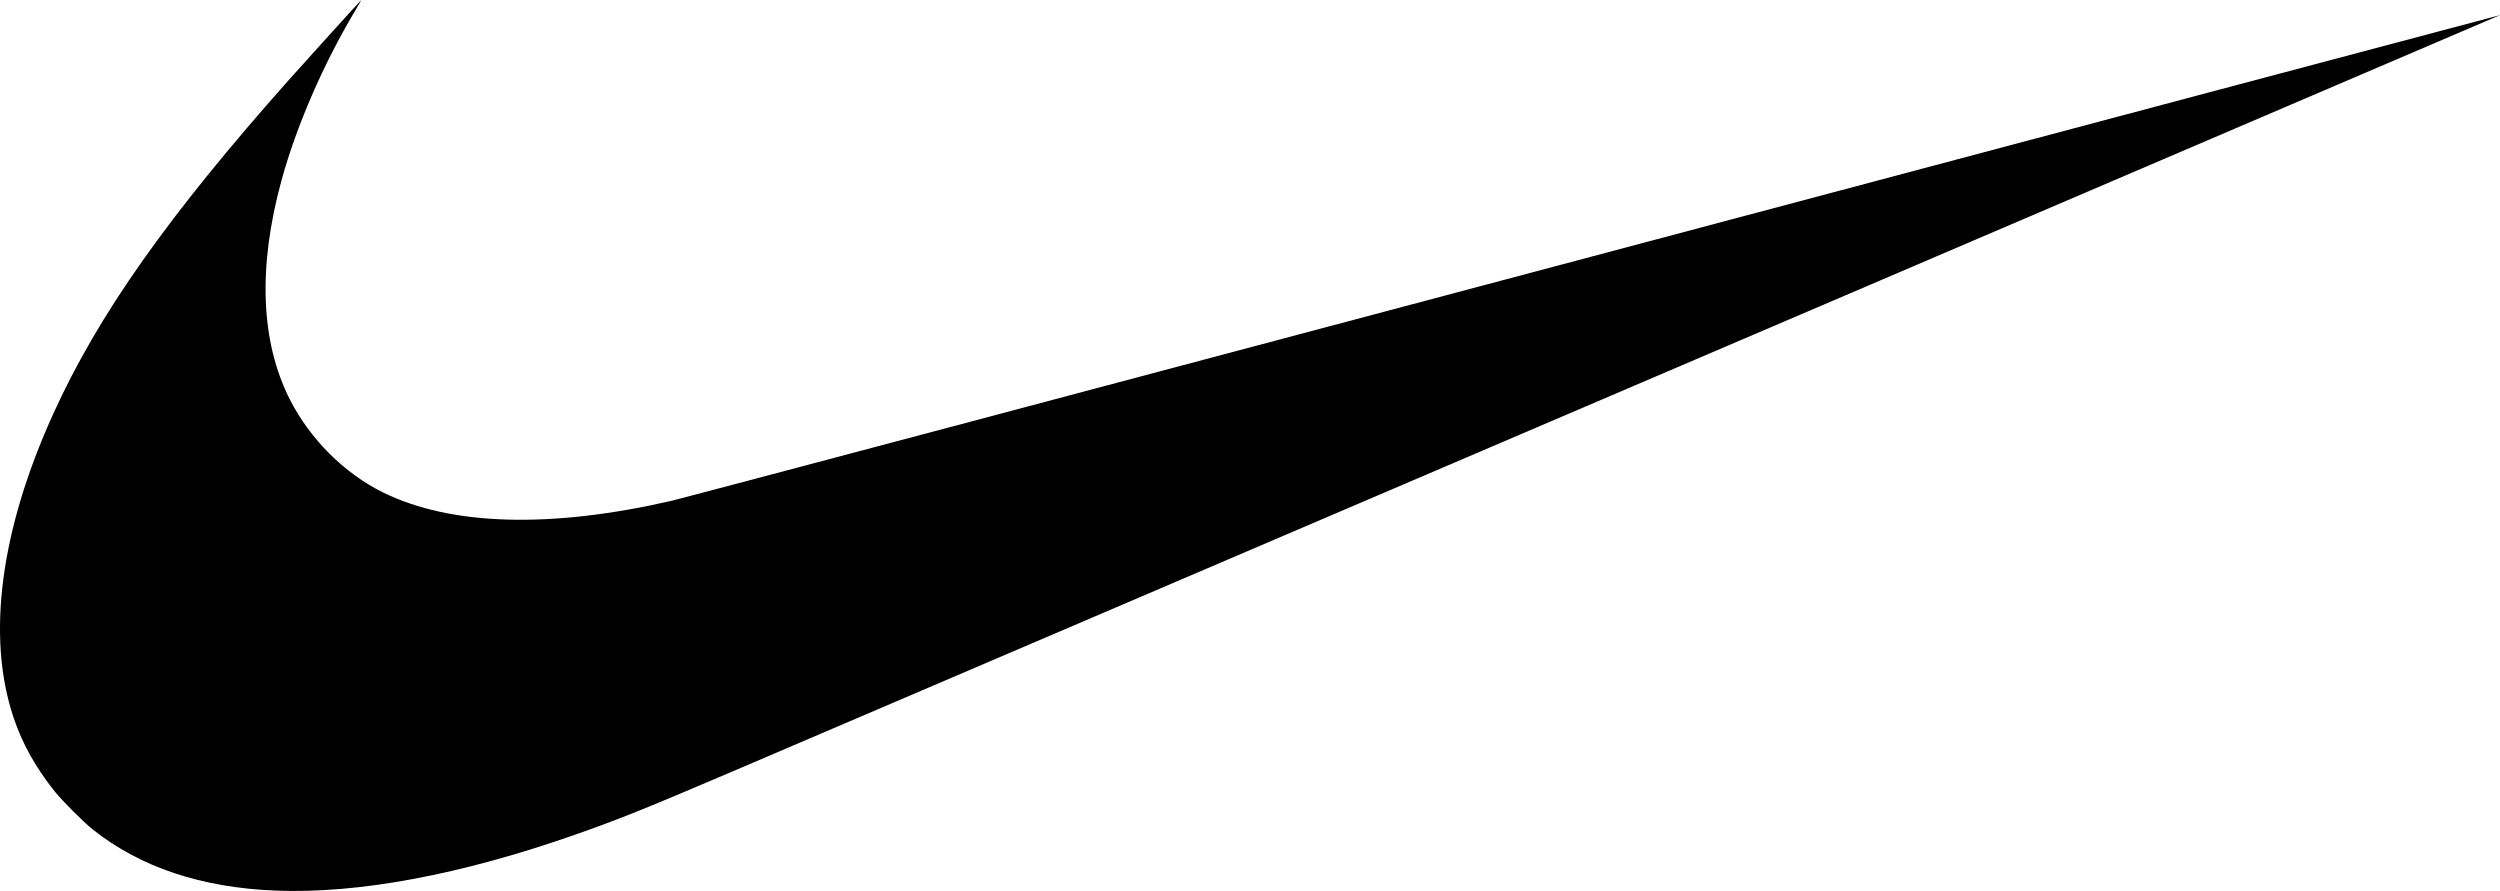
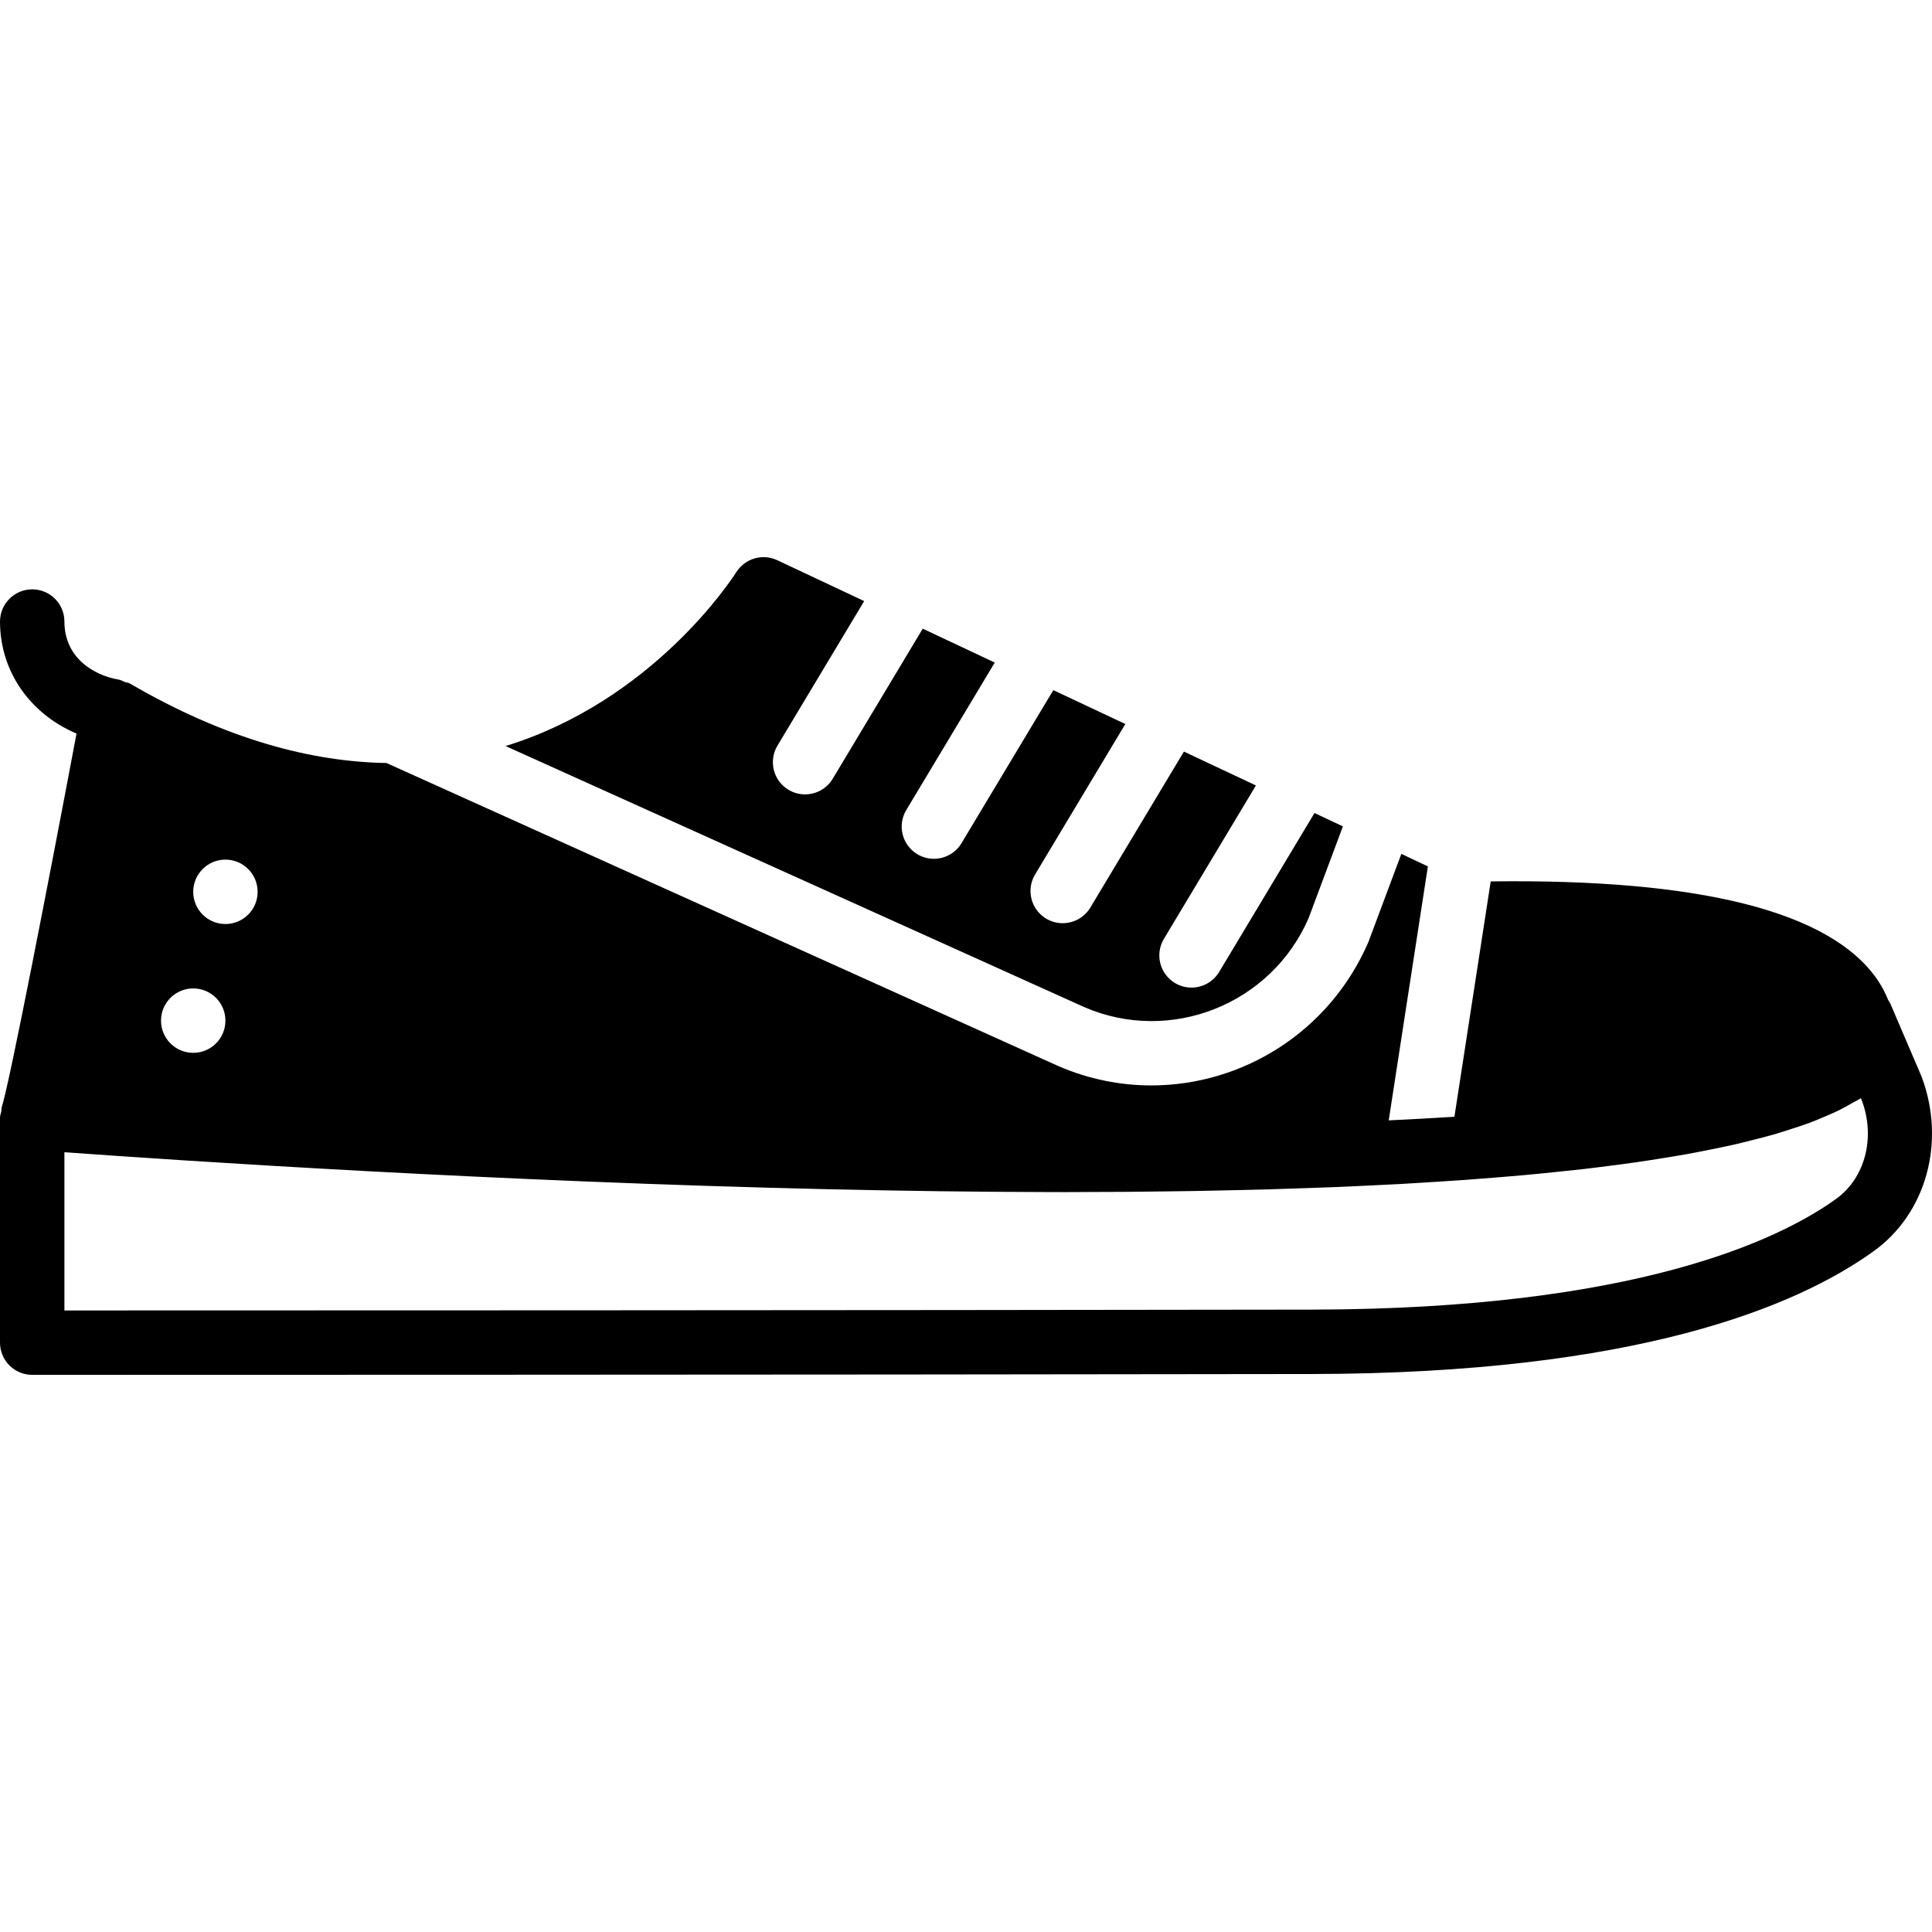
- <svg xmlns="http://www.w3.org/2000/svg" width="1000" height="356.39" viewBox="135.5 361.38 1000 356.39">
-   <path d="M245.808 717.624c-29.796-1.184-54.173-9.337-73.235-24.48-3.638-2.893-12.306-11.566-15.214-15.225-7.73-9.719-12.985-19.178-16.49-29.673-10.786-32.306-5.235-74.699 15.878-121.224 18.076-39.832 45.969-79.337 94.633-134.051 7.168-8.051 28.515-31.597 28.653-31.597.051 0-1.112 2.015-2.577 4.469-12.653 21.194-23.48 46.158-29.378 67.77-9.474 34.678-8.332 64.439 3.347 87.515 8.056 15.898 21.867 29.668 37.398 37.281 27.189 13.321 66.995 14.424 115.607 3.224 3.347-.775 169.194-44.801 368.55-97.837 199.357-53.041 362.494-96.403 362.52-96.367.056.046-463.163 198.26-703.627 301.091-38.082 16.281-48.265 20.393-66.168 26.678-45.765 16.071-86.76 23.74-119.898 22.424z" />
+ <svg xmlns="http://www.w3.org/2000/svg" fill="#000000" height="800px" width="800px" version="1.1" id="Layer_1" viewBox="0 0 511.954 511.954" xml:space="preserve">
+   <g>
+     <g>
+       <g>
+         <path d="M509.244,285.404l-8.371-19.55c-0.119-0.282-0.333-0.503-0.486-0.768c-0.734-1.792-1.621-3.627-2.918-5.504     c-12.424-18.048-46.925-26.761-102.451-26.018l-9.617,62.362c-5.649,0.358-11.443,0.674-17.408,0.956l10.377-67.302l-7.031-3.311     l-8.755,23.415c-10.317,23.8-33.374,37.939-57.506,37.939c-8.243,0-16.623-1.655-24.653-5.137l-178.014-80.299     c-19.703-0.316-42.419-6.161-68.045-21.094c-0.401-0.23-0.879-0.222-1.314-0.384c-0.546-0.222-1.041-0.538-1.647-0.631     c-6.613-1.126-14.336-5.82-14.336-15.377c0-4.71-3.814-8.533-8.533-8.533c-4.71,0-8.533,3.823-8.533,8.533     c0,13.286,8.055,24.516,20.275,29.679c-7.151,37.982-17.818,93.005-19.831,99.055c-0.12,0.35-0.034,0.717-0.102,1.084     C0.239,295.055,0,295.575,0,296.138v59.648c0,2.261,0.905,4.437,2.5,6.033c1.604,1.604,3.772,2.5,6.033,2.5     c0,0,204.809,0,339.166-0.222c85.794-0.137,128.29-17.784,148.821-32.563C510.37,321.568,515.669,302.76,509.244,285.404z      M59.733,227.786c4.719,0,8.533,3.823,8.533,8.533c0,4.719-3.814,8.533-8.533,8.533c-4.71,0-8.533-3.814-8.533-8.533     C51.2,231.609,55.023,227.786,59.733,227.786z M51.2,261.92c4.719,0,8.533,3.823,8.533,8.533c0,4.719-3.814,8.533-8.533,8.533     c-4.71,0-8.533-3.814-8.533-8.533C42.667,265.743,46.49,261.92,51.2,261.92z M486.554,317.685     c-15.147,10.906-53.333,29.21-138.889,29.346c-118.05,0.196-290.517,0.222-330.598,0.222V305.32     c31.497,2.287,114.313,7.808,202.88,9.822h0.273c18.722,0.427,37.692,0.691,56.491,0.734h1.203     c1.459,0.008,2.918,0.017,4.378,0.017c2.944,0,5.854-0.034,8.789-0.043c2.347-0.009,4.693-0.009,7.031-0.026     c3.866-0.034,7.689-0.077,11.52-0.128c2.458-0.034,4.924-0.06,7.364-0.102c3.686-0.06,7.322-0.145,10.965-0.23     c2.517-0.06,5.035-0.111,7.526-0.179c3.49-0.094,6.929-0.222,10.377-0.341c2.586-0.085,5.18-0.171,7.74-0.273     c3.26-0.128,6.46-0.29,9.668-0.444c2.637-0.12,5.274-0.247,7.859-0.384c3.063-0.171,6.05-0.358,9.054-0.555     c2.62-0.162,5.257-0.324,7.825-0.512c2.876-0.205,5.666-0.435,8.465-0.657c2.569-0.213,5.146-0.418,7.646-0.648     c2.671-0.239,5.248-0.512,7.842-0.777c2.5-0.256,5.009-0.512,7.441-0.785c2.466-0.282,4.838-0.597,7.219-0.896     c2.389-0.307,4.779-0.614,7.074-0.947c2.287-0.324,4.471-0.683,6.673-1.033c2.219-0.358,4.437-0.708,6.562-1.092     c2.099-0.375,4.079-0.777,6.084-1.178c2.039-0.41,4.088-0.819,6.025-1.254c1.886-0.427,3.652-0.879,5.444-1.331     c1.835-0.461,3.669-0.922,5.402-1.417c1.672-0.478,3.217-0.99,4.779-1.493c1.613-0.521,3.226-1.041,4.71-1.587     c1.451-0.538,2.765-1.101,4.096-1.664c1.357-0.58,2.722-1.161,3.951-1.766c1.212-0.597,2.287-1.229,3.362-1.852     c0.742-0.435,1.63-0.828,2.313-1.28l0.299,0.7C497.015,301.506,494.199,312.181,486.554,317.685z" />
+         <path d="M346.762,243.293l9.088-24.311l-7.526-3.541l-25.267,42.121c-1.604,2.662-4.429,4.139-7.33,4.139     c-1.493,0-3.004-0.393-4.378-1.212c-4.045-2.432-5.35-7.671-2.927-11.708l24.38-40.644l-19.081-8.977l-24.798,41.336     c-1.604,2.662-4.429,4.139-7.33,4.139c-1.493,0-3.004-0.393-4.378-1.212c-4.045-2.432-5.35-7.672-2.927-11.708l23.91-39.859     l-19.081-8.977l-24.328,40.55c-1.604,2.662-4.429,4.139-7.33,4.139c-1.493,0-3.004-0.393-4.378-1.212     c-4.045-2.432-5.35-7.671-2.927-11.708l23.441-39.074l-19.081-8.986l-23.859,39.774c-1.604,2.662-4.429,4.139-7.33,4.139     c-1.493,0-3.004-0.393-4.378-1.212c-4.045-2.432-5.35-7.671-2.927-11.708l22.972-38.298l-23.031-10.837     c-3.908-1.835-8.533-0.461-10.846,3.157c-1.399,2.21-22.323,34.133-61.15,46.089l153.353,69.18     C310.112,276.752,336.821,266.197,346.762,243.293z" />
+       </g>
+     </g>
+   </g>
</svg>
